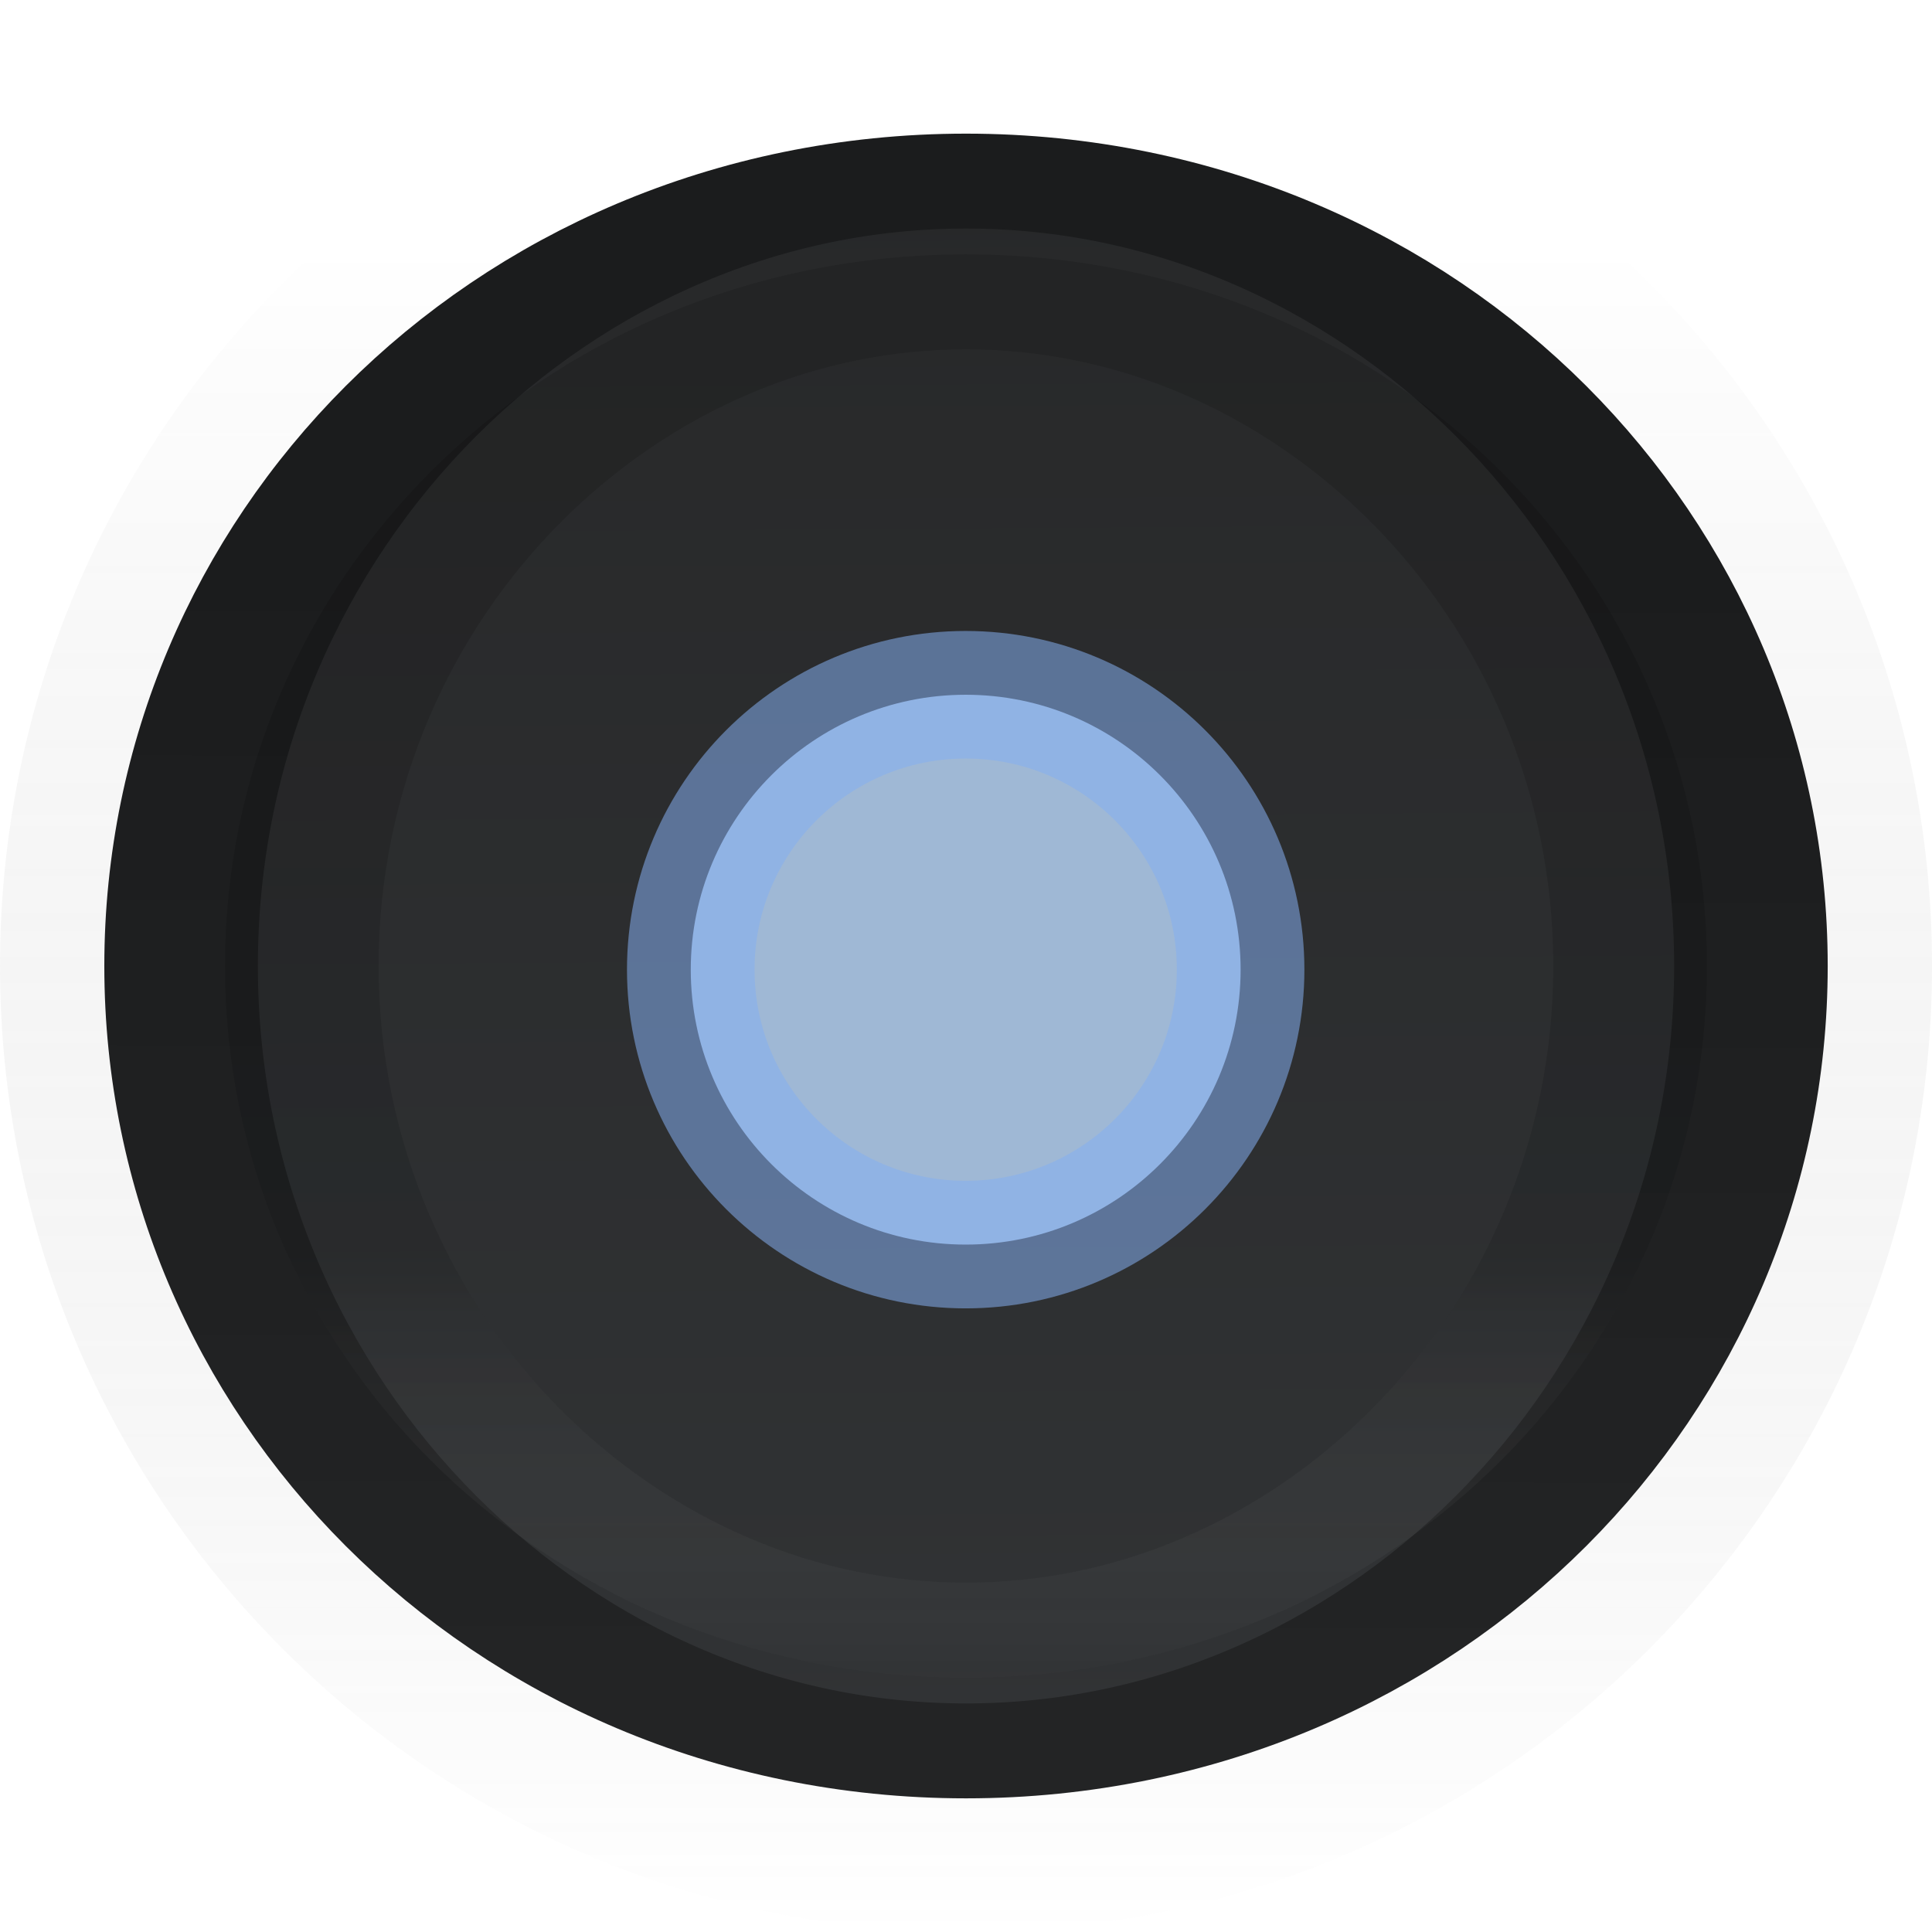
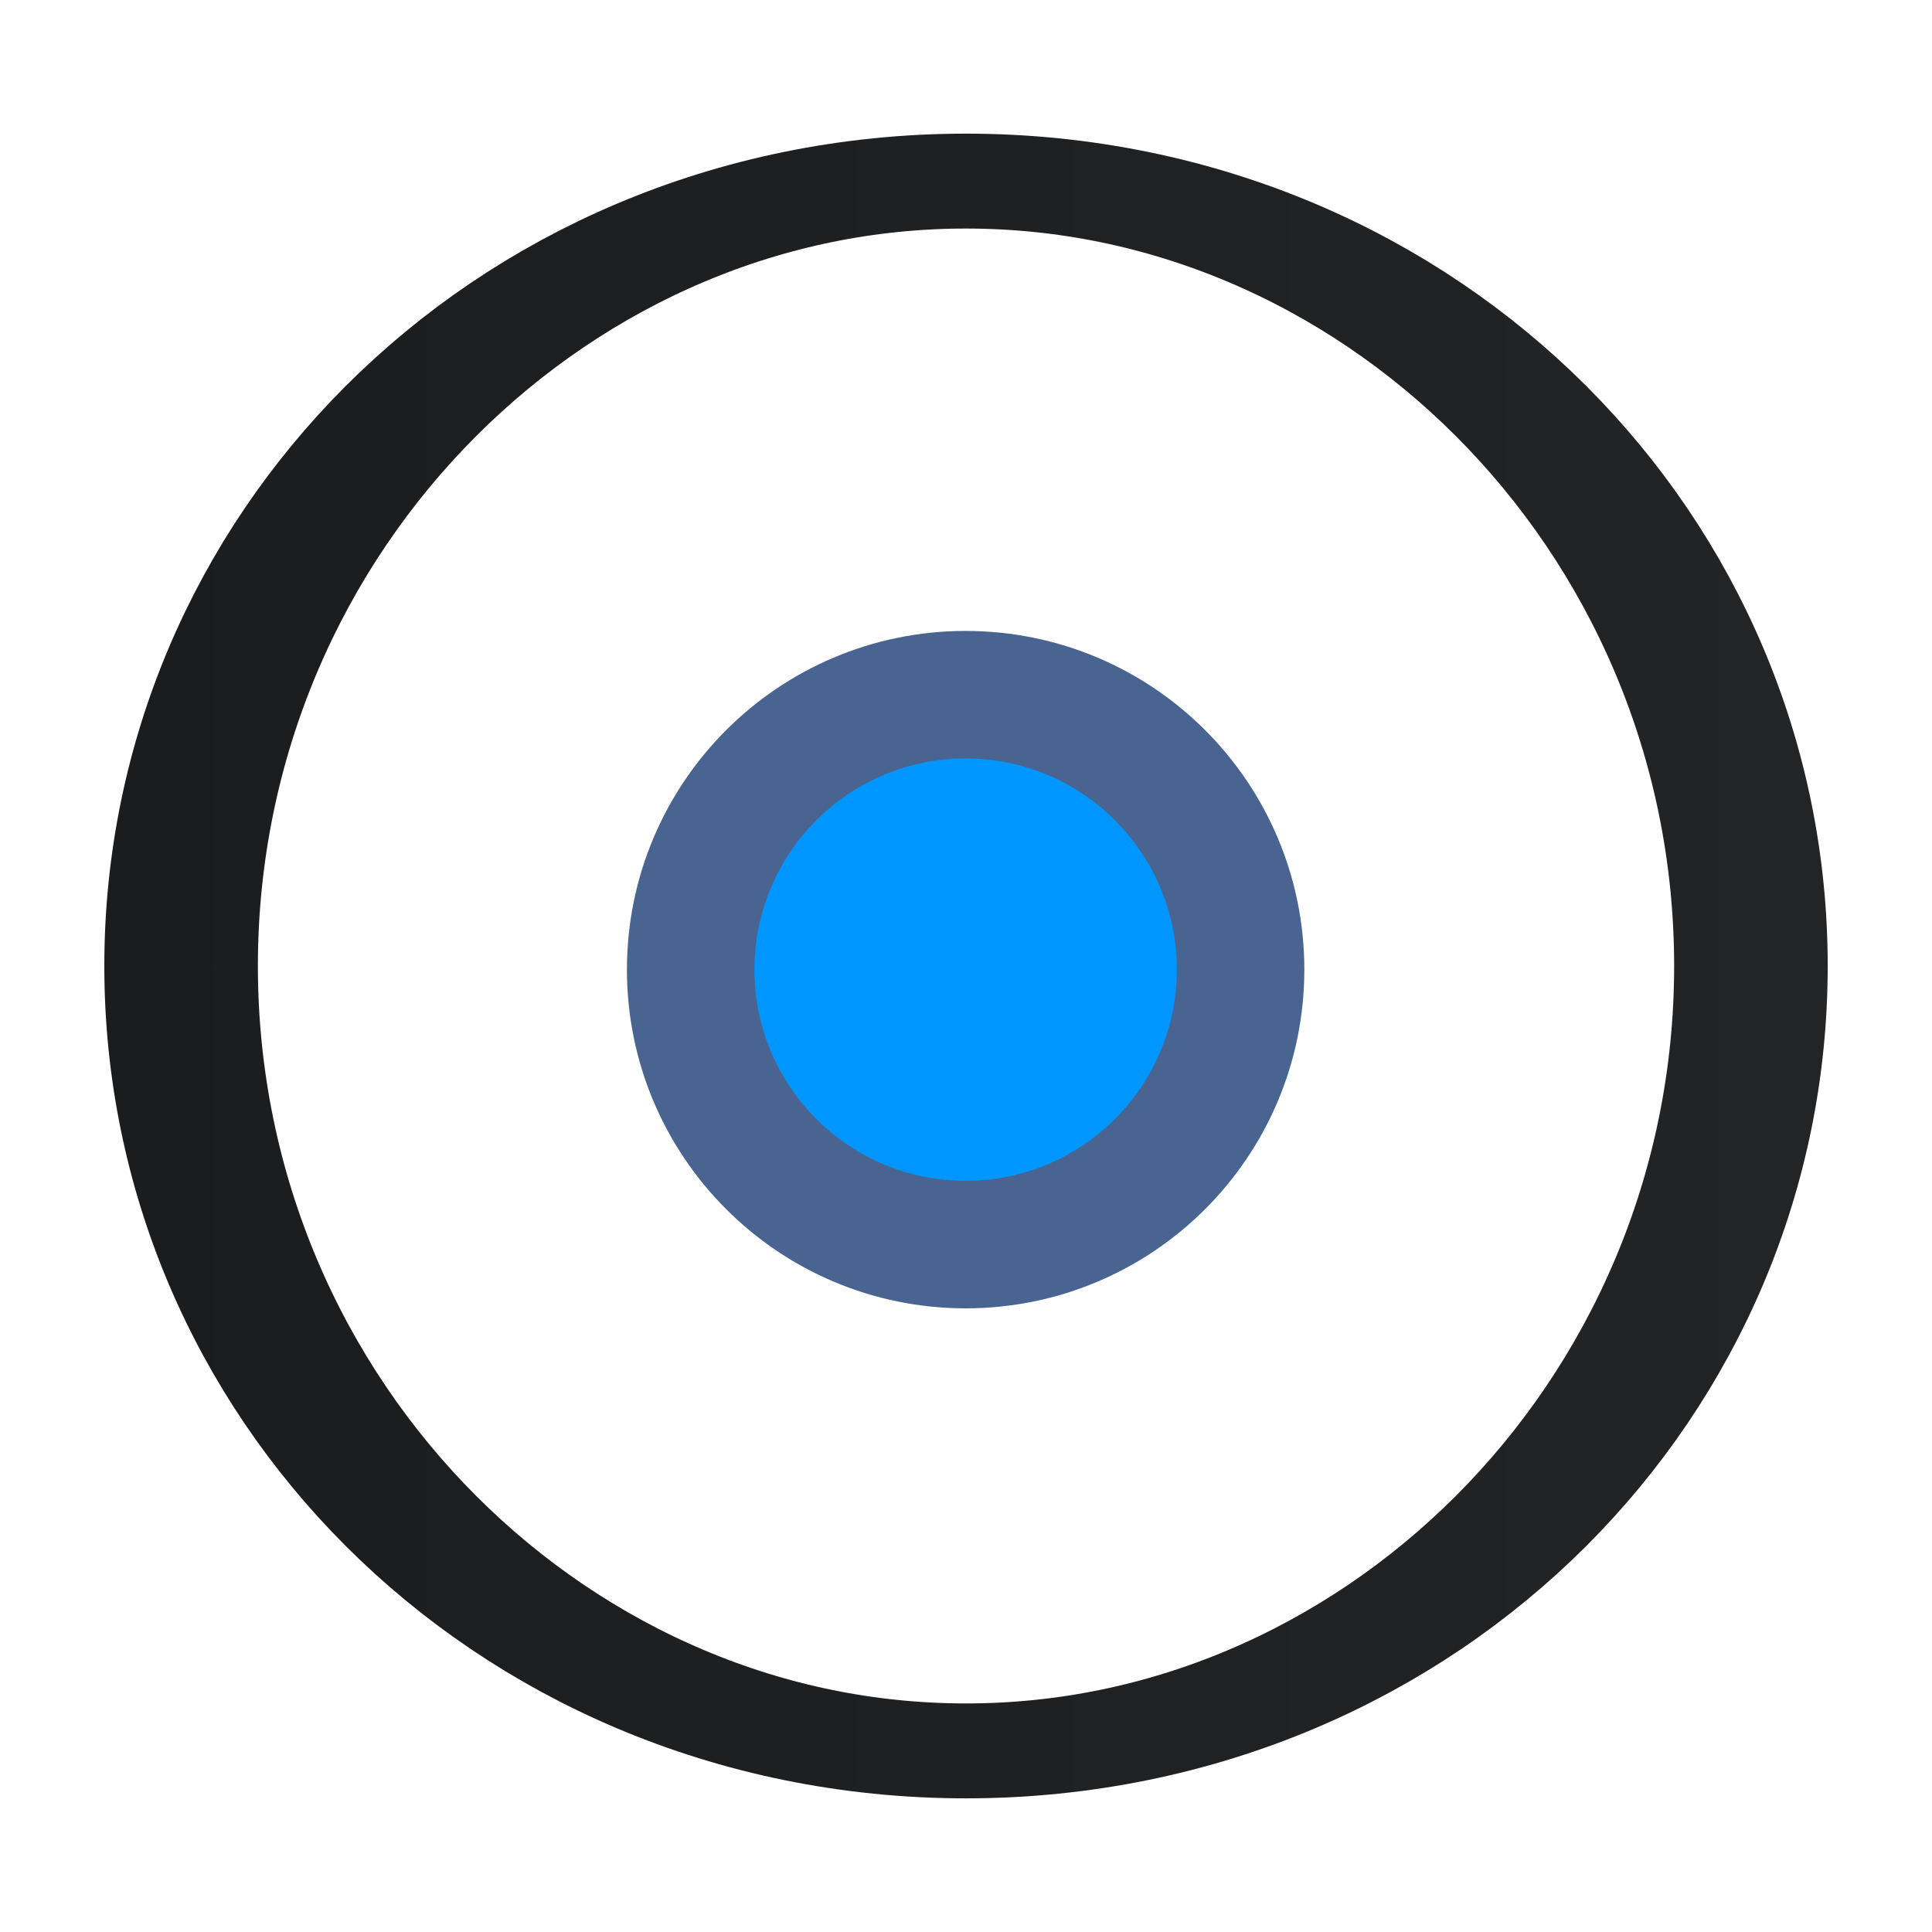
<svg xmlns="http://www.w3.org/2000/svg" xmlns:xlink="http://www.w3.org/1999/xlink" width="16" height="16" id="svg814" version="1.1">
  <defs id="defs816">
    <linearGradient id="linearGradient3805">
      <stop style="stop-color:#313335;stop-opacity:1;" offset="0" id="stop3807" />
      <stop style="stop-color:#272829;stop-opacity:1;" offset="1" id="stop3813" />
    </linearGradient>
    <linearGradient id="linearGradient3793">
      <stop style="stop-color:#1b1c1d;stop-opacity:1;" offset="0" id="stop3795" />
      <stop style="stop-color:#232425;stop-opacity:1;" offset="1" id="stop3797" />
    </linearGradient>
    <linearGradient xlink:href="#linearGradient10354-2" id="linearGradient8378" gradientUnits="userSpaceOnUse" gradientTransform="translate(-1609.993,-78.95843)" x1="1205.575" y1="-186.453" x2="1205.575" y2="-202.346" />
    <linearGradient id="linearGradient10354-2">
      <stop id="stop10356-2" offset="0" style="stop-color:#bcbfb8;stop-opacity:1" />
      <stop id="stop10358-2" offset="1" style="stop-color:#ffffff;stop-opacity:1" />
    </linearGradient>
    <linearGradient xlink:href="#linearGradient10332-5" id="linearGradient8380" gradientUnits="userSpaceOnUse" gradientTransform="matrix(0.8494121,0,0,0.8479429,-623.9841,-483.1639)" x1="260.925" y1="233.777" x2="260.925" y2="248.976" />
    <linearGradient id="linearGradient10332-5">
      <stop style="stop-color:#d3d7cf;stop-opacity:1" offset="0" id="stop10334-5" />
      <stop style="stop-color:#8f9985;stop-opacity:1" offset="1" id="stop10336-29" />
    </linearGradient>
    <linearGradient xlink:href="#linearGradient11577-0-5-0-2" id="linearGradient8358" gradientUnits="userSpaceOnUse" x1="662.534" y1="249.291" x2="662.534" y2="262.5" />
    <linearGradient id="linearGradient11577-0-5-0-2">
      <stop id="stop11579-5-6-7-4" offset="0" style="stop-color:#91bffa;stop-opacity:1;" />
      <stop style="stop-color:#a1ccfb;stop-opacity:1;" offset="0.25" id="stop3803" />
      <stop style="stop-color:#b2dafc;stop-opacity:1;" offset="0.5" id="stop3801" />
      <stop id="stop11581-8-0-0-9" offset="1" style="stop-color:#d3f6ff;stop-opacity:1;" />
    </linearGradient>
    <linearGradient xlink:href="#linearGradient12415-4-1-5" id="linearGradient8360" gradientUnits="userSpaceOnUse" x1="664.27" y1="261.448" x2="664.27" y2="248.054" />
    <linearGradient id="linearGradient12415-4-1-5">
      <stop id="stop12417-2-8-0" offset="0" style="stop-color:#bfbfbf;stop-opacity:1;" />
      <stop id="stop12419-5-0-9" offset="1" style="stop-color:#909090;stop-opacity:1;" />
    </linearGradient>
    <linearGradient xlink:href="#linearGradient11623-4-5-4" id="linearGradient8362" gradientUnits="userSpaceOnUse" x1="661.046" y1="251.695" x2="661.046" y2="258.264" />
    <linearGradient id="linearGradient11623-4-5-4">
      <stop id="stop11625-5-6-0" offset="0" style="stop-color:#2e87e3;stop-opacity:1" />
      <stop id="stop11627-4-4-9" offset="1" style="stop-color:#76b0ec;stop-opacity:1" />
    </linearGradient>
    <linearGradient xlink:href="#linearGradient12387-1-5" id="linearGradient8364" gradientUnits="userSpaceOnUse" x1="662.261" y1="251.665" x2="662.261" y2="259.778" />
    <linearGradient id="linearGradient12387-1-5">
      <stop id="stop12389-7-2" offset="0" style="stop-color:#1b6fc5;stop-opacity:1;" />
      <stop id="stop12391-1-4" offset="1" style="stop-color:#145393;stop-opacity:1" />
    </linearGradient>
    <linearGradient xlink:href="#linearGradient11553-0-7-9" id="linearGradient8366" gradientUnits="userSpaceOnUse" x1="660.161" y1="246.696" x2="660.274" y2="260.705" />
    <linearGradient id="linearGradient11553-0-7-9">
      <stop id="stop11555-5-9-8" offset="0" style="stop-color:#ffffff;stop-opacity:1;" />
      <stop id="stop11557-1-9-0" offset="1" style="stop-color:#ffffff;stop-opacity:0;" />
    </linearGradient>
    <radialGradient xlink:href="#linearGradient12405-7" id="radialGradient8368" gradientUnits="userSpaceOnUse" gradientTransform="matrix(1.468554,0,0,2.282094,-309.6513,-324.3594)" cx="660.866" cy="251.413" fx="660.866" fy="251.413" r="5.029" spreadMethod="pad" />
    <linearGradient id="linearGradient12405-7">
      <stop id="stop12407-9" offset="0" style="stop-color:#fbfdfd;stop-opacity:1;" />
      <stop id="stop12409-7" offset="1" style="stop-color:#000000;stop-opacity:0;" />
    </linearGradient>
    <radialGradient xlink:href="#linearGradient12692-5-0" id="radialGradient8370" gradientUnits="userSpaceOnUse" gradientTransform="matrix(2.414389,0,0,1.72137,-937.7666,-194.0944)" cx="663.019" cy="269.828" fx="663.019" fy="269.828" r="2.386" />
    <linearGradient id="linearGradient12692-5-0">
      <stop id="stop12694-4-1" offset="0" style="stop-color:#ffffff;stop-opacity:1;" />
      <stop id="stop12696-5-2" offset="1" style="stop-color:#ffffff;stop-opacity:0;" />
    </linearGradient>
    <radialGradient r="2.386" fy="269.828" fx="663.019" cy="269.828" cx="663.019" gradientTransform="matrix(2.414389,0,0,1.72137,-937.7666,-194.0944)" gradientUnits="userSpaceOnUse" id="radialGradient5029" xlink:href="#linearGradient12692-5-0" />
-     <linearGradient xlink:href="#linearGradient3805" id="linearGradient3794" gradientUnits="userSpaceOnUse" x1="662.688" y1="247.781" x2="662.534" y2="262.5" spreadMethod="pad" />
-     <linearGradient xlink:href="#linearGradient3793" id="linearGradient3799" x1="660.286" y1="259.038" x2="660.255" y2="248.253" gradientUnits="userSpaceOnUse" />
    <linearGradient y2="2.304" x2="8.949" y1="15.594" x1="8.949" gradientUnits="userSpaceOnUse" id="linearGradient3058" xlink:href="#linearGradient3815" />
    <linearGradient id="linearGradient3815">
      <stop style="stop-color:#ffffff;stop-opacity:0.153;" offset="0" id="stop3817" />
      <stop style="stop-color:#000000;stop-opacity:0;" offset="1" id="stop3819" />
    </linearGradient>
-     <linearGradient y2="2.304" x2="8.949" y1="15.594" x1="8.949" gradientUnits="userSpaceOnUse" id="linearGradient3885" xlink:href="#linearGradient3815" />
    <linearGradient xlink:href="#linearGradient3803" id="linearGradient3797" x1="660.149" y1="261.698" x2="660.149" y2="247.11" gradientUnits="userSpaceOnUse" spreadMethod="pad" />
    <linearGradient id="linearGradient3803">
      <stop style="stop-color:#000000;stop-opacity:1;" offset="0" id="stop3805" />
      <stop id="stop3807-3" offset="0.333" style="stop-color:#000000;stop-opacity:0.984;" />
      <stop id="stop3809-7" offset="0.667" style="stop-color:#040506;stop-opacity:1;" />
      <stop style="stop-color:#ffffff;stop-opacity:0.051;" offset="1" id="stop3811-3" />
    </linearGradient>
-     <linearGradient y2="247.11" x2="660.149" y1="261.698" x1="660.149" spreadMethod="pad" gradientUnits="userSpaceOnUse" id="linearGradient3058-0" xlink:href="#linearGradient3803" />
+     <linearGradient xlink:href="#linearGradient3793" id="linearGradient4198" x1="656.019" y1="255.067" x2="665.917" y2="255.067" gradientUnits="userSpaceOnUse" />
  </defs>
  <g id="layer1" transform="translate(0,-1036.362)">
    <g transform="translate(-1031,770.3622)" id="g6305" style="display:inline;enable-background:new">
-       <path style="fill:none;stroke:url(#linearGradient3885);stroke-width:1.189;stroke-miterlimit:4;stroke-opacity:1;stroke-dasharray:none;display:inline;enable-background:new" id="path3813" d="m 15,8 c 0,3.866 -3.134,7 -7,7 C 4.134,15 1,11.866 1,8 1,4.134 4.134,1 8,1 c 3.866,0 7,3.134 7,7 z" transform="matrix(1.053394,0,0,1.053394,1030.573,265.5728)" />
-       <path transform="matrix(1.441944,0,0,-0.8911697,85.92127,501.3078)" d="m 665.476,255.067 c 0,4.028 -2.018,7.294 -4.508,7.294 -2.49,0 -4.508,-3.266 -4.508,-7.294 0,-4.028 2.018,-7.294 4.508,-7.294 2.49,0 4.508,3.266 4.508,7.294 z" id="path6307" style="color:#000000;fill:url(#linearGradient3794);fill-opacity:1;fill-rule:nonzero;stroke:url(#linearGradient3799);stroke-width:0.882;stroke-linecap:square;stroke-linejoin:round;stroke-miterlimit:4;stroke-opacity:1;stroke-dasharray:none;stroke-dashoffset:100;marker:none;visibility:visible;display:inline;overflow:visible;enable-background:new" />
-       <path style="fill:#9fb8d5;fill-opacity:1;fill-rule:nonzero;stroke:#84aef0;stroke-opacity:0.544" id="path3796" d="m 10.748,8.335 a 2.155,2.155 0 1 1 -4.31,0 2.155,2.155 0 1 1 4.31,0 z" transform="matrix(1.056495,0,0,1.056495,1029.919,265.2244)" />
-       <path style="opacity:0.13;fill:none;stroke:url(#linearGradient3058-0);stroke-width:1.043;stroke-linecap:square;stroke-linejoin:round;stroke-miterlimit:4;stroke-opacity:1;stroke-dasharray:none;stroke-dashoffset:100;display:inline;enable-background:new" id="path6313" d="m 665.476,255.067 c 0,4.028 -2.018,7.294 -4.508,7.294 -2.49,0 -4.508,-3.266 -4.508,-7.294 0,-4.028 2.018,-7.294 4.508,-7.294 2.49,0 4.508,3.266 4.508,7.294 z" transform="matrix(1.220106,0,0,-0.7540668,232.5486,466.3374)" />
+       <path transform="matrix(1.441944,0,0,-0.8911697,85.92127,501.3078)" d="m 665.476,255.067 a 4.508,7.294 0 0 1 -4.508,7.294 4.508,7.294 0 0 1 -4.508,-7.294 4.508,7.294 0 0 1 4.508,-7.294 4.508,7.294 0 0 1 4.508,7.294 z" id="path6307" style="color:#000000;fill:none;fill-opacity:1;fill-rule:nonzero;stroke:url(#linearGradient4198);stroke-width:0.882;stroke-linecap:square;stroke-linejoin:round;stroke-miterlimit:4;stroke-opacity:1;stroke-dasharray:none;stroke-dashoffset:100;marker:none;visibility:visible;display:inline;overflow:visible;enable-background:new" />
+       <circle style="fill:#0096ff;fill-opacity:1;fill-rule:nonzero;stroke:#496490;stroke-width:1.056;stroke-opacity:1" id="path3796" cx="1038.997" cy="274.03" r="2.277" />
    </g>
  </g>
</svg>
